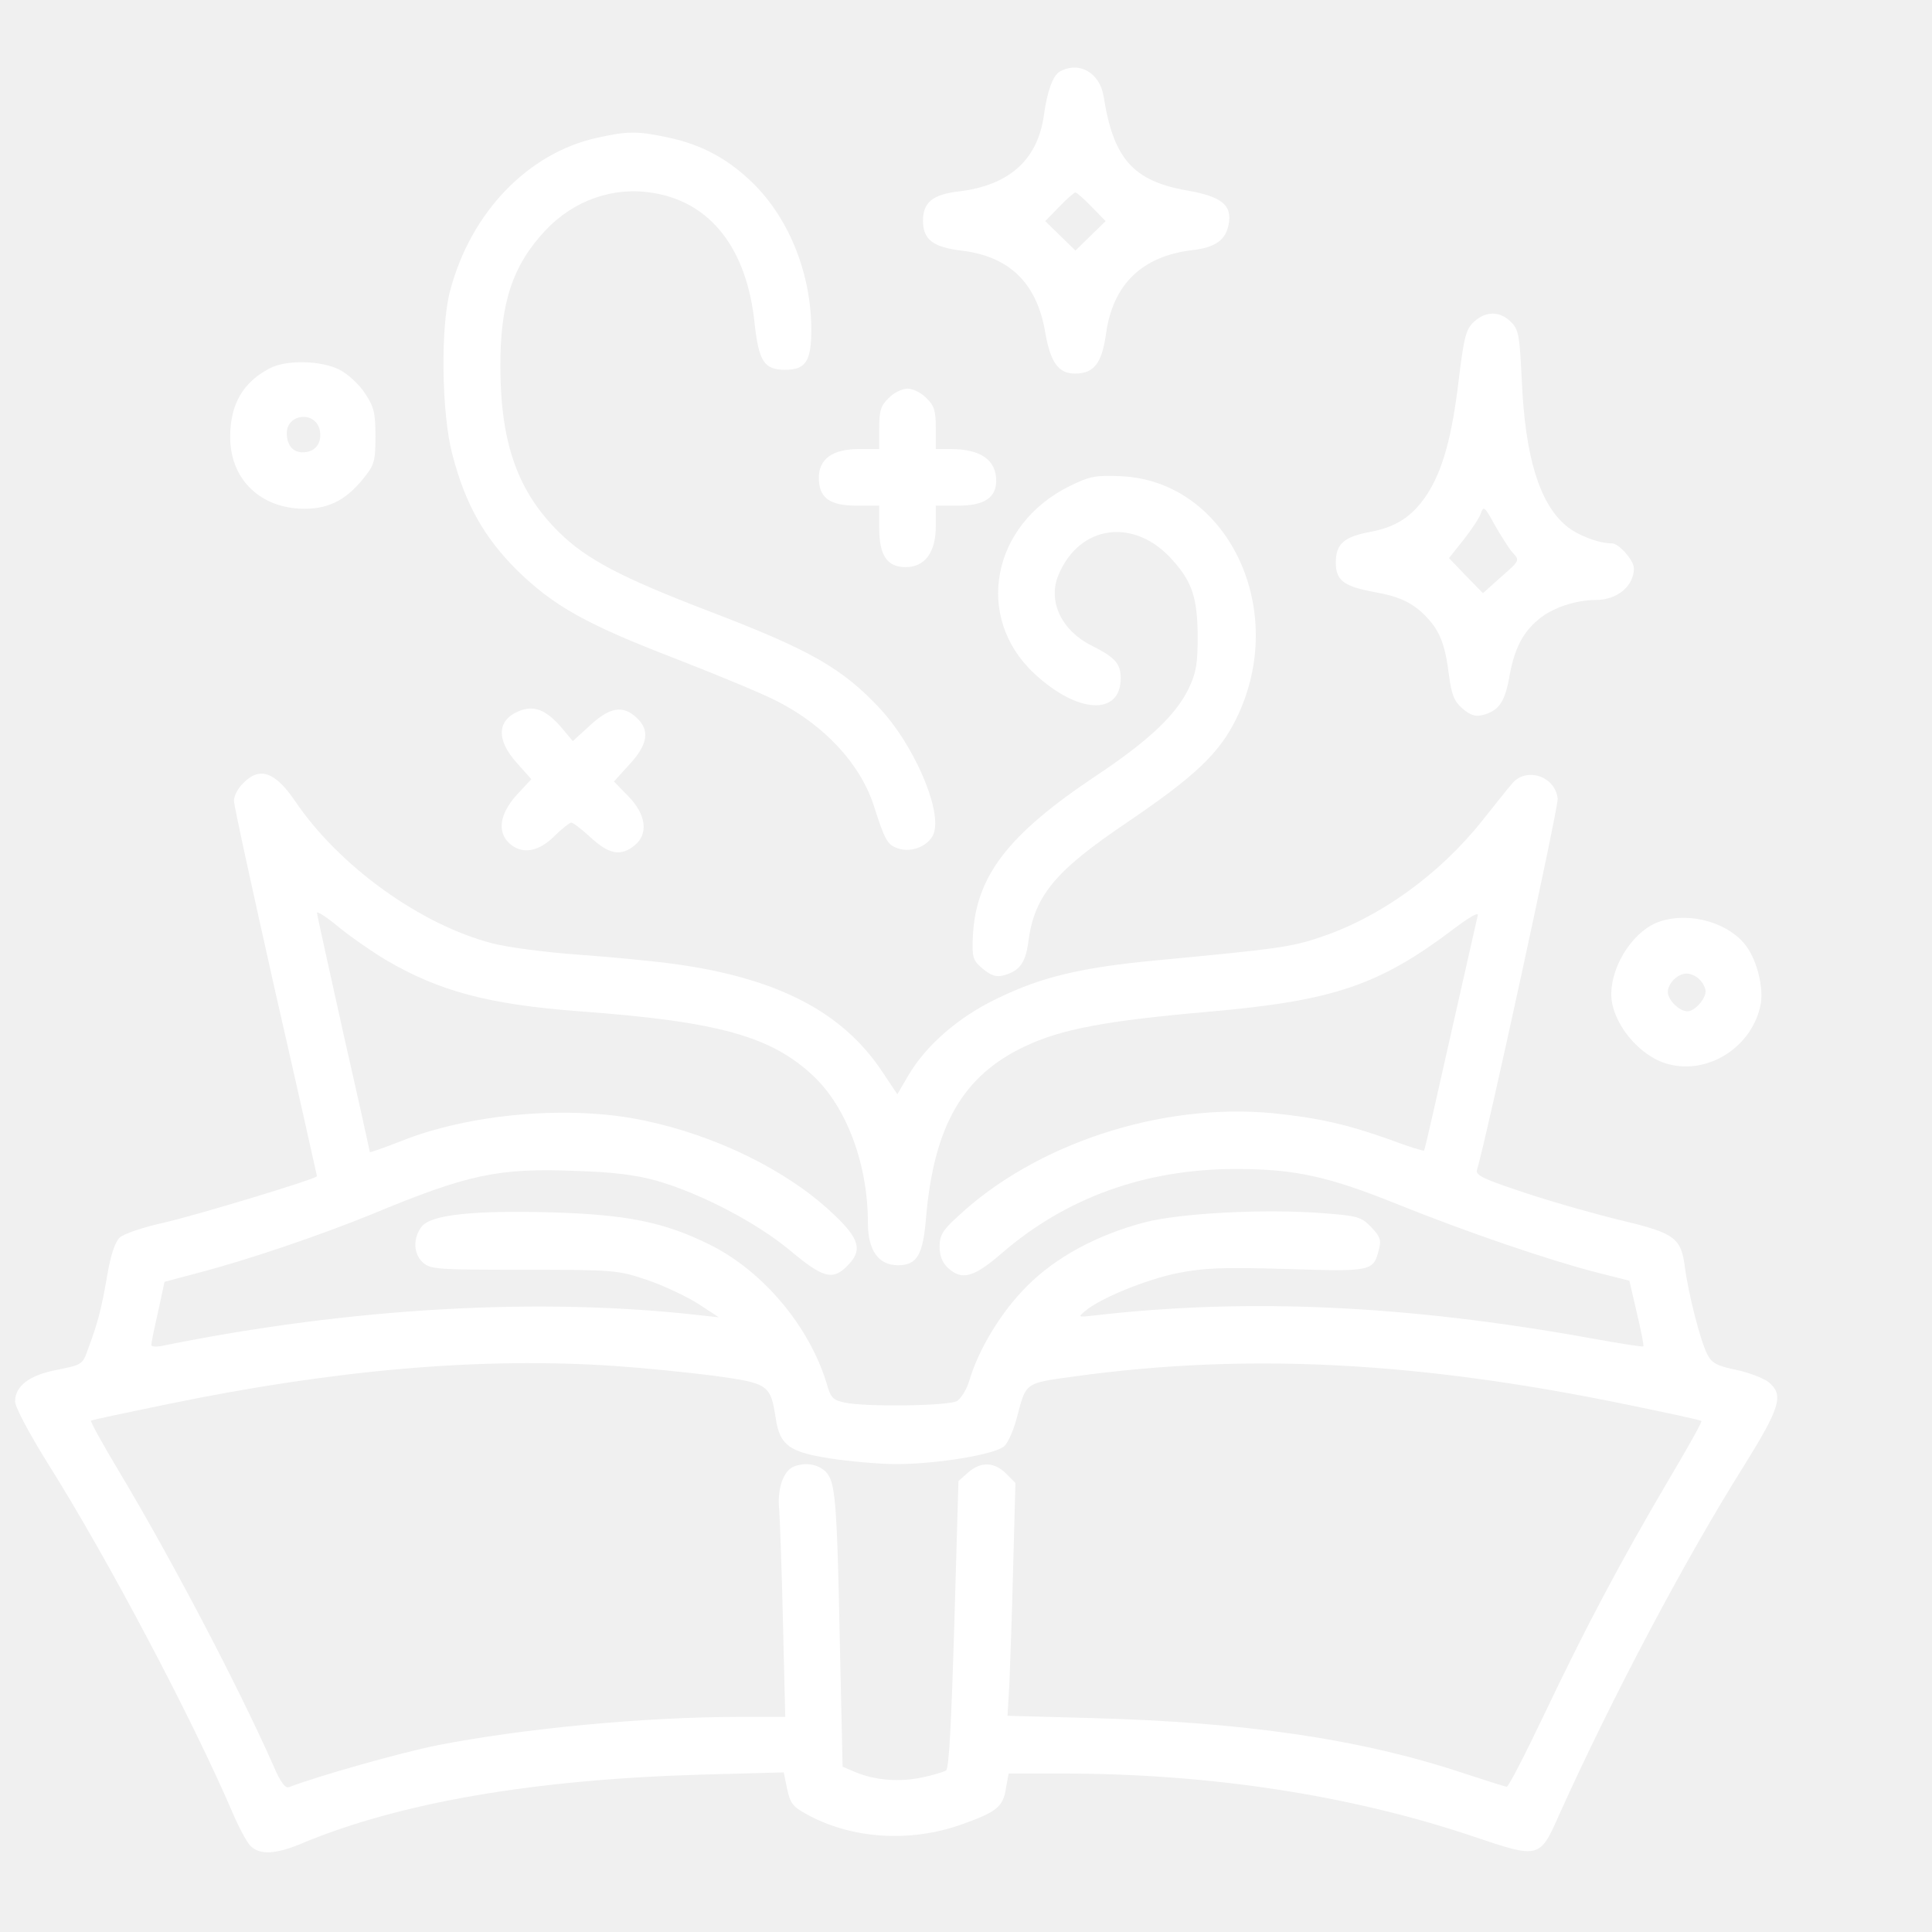
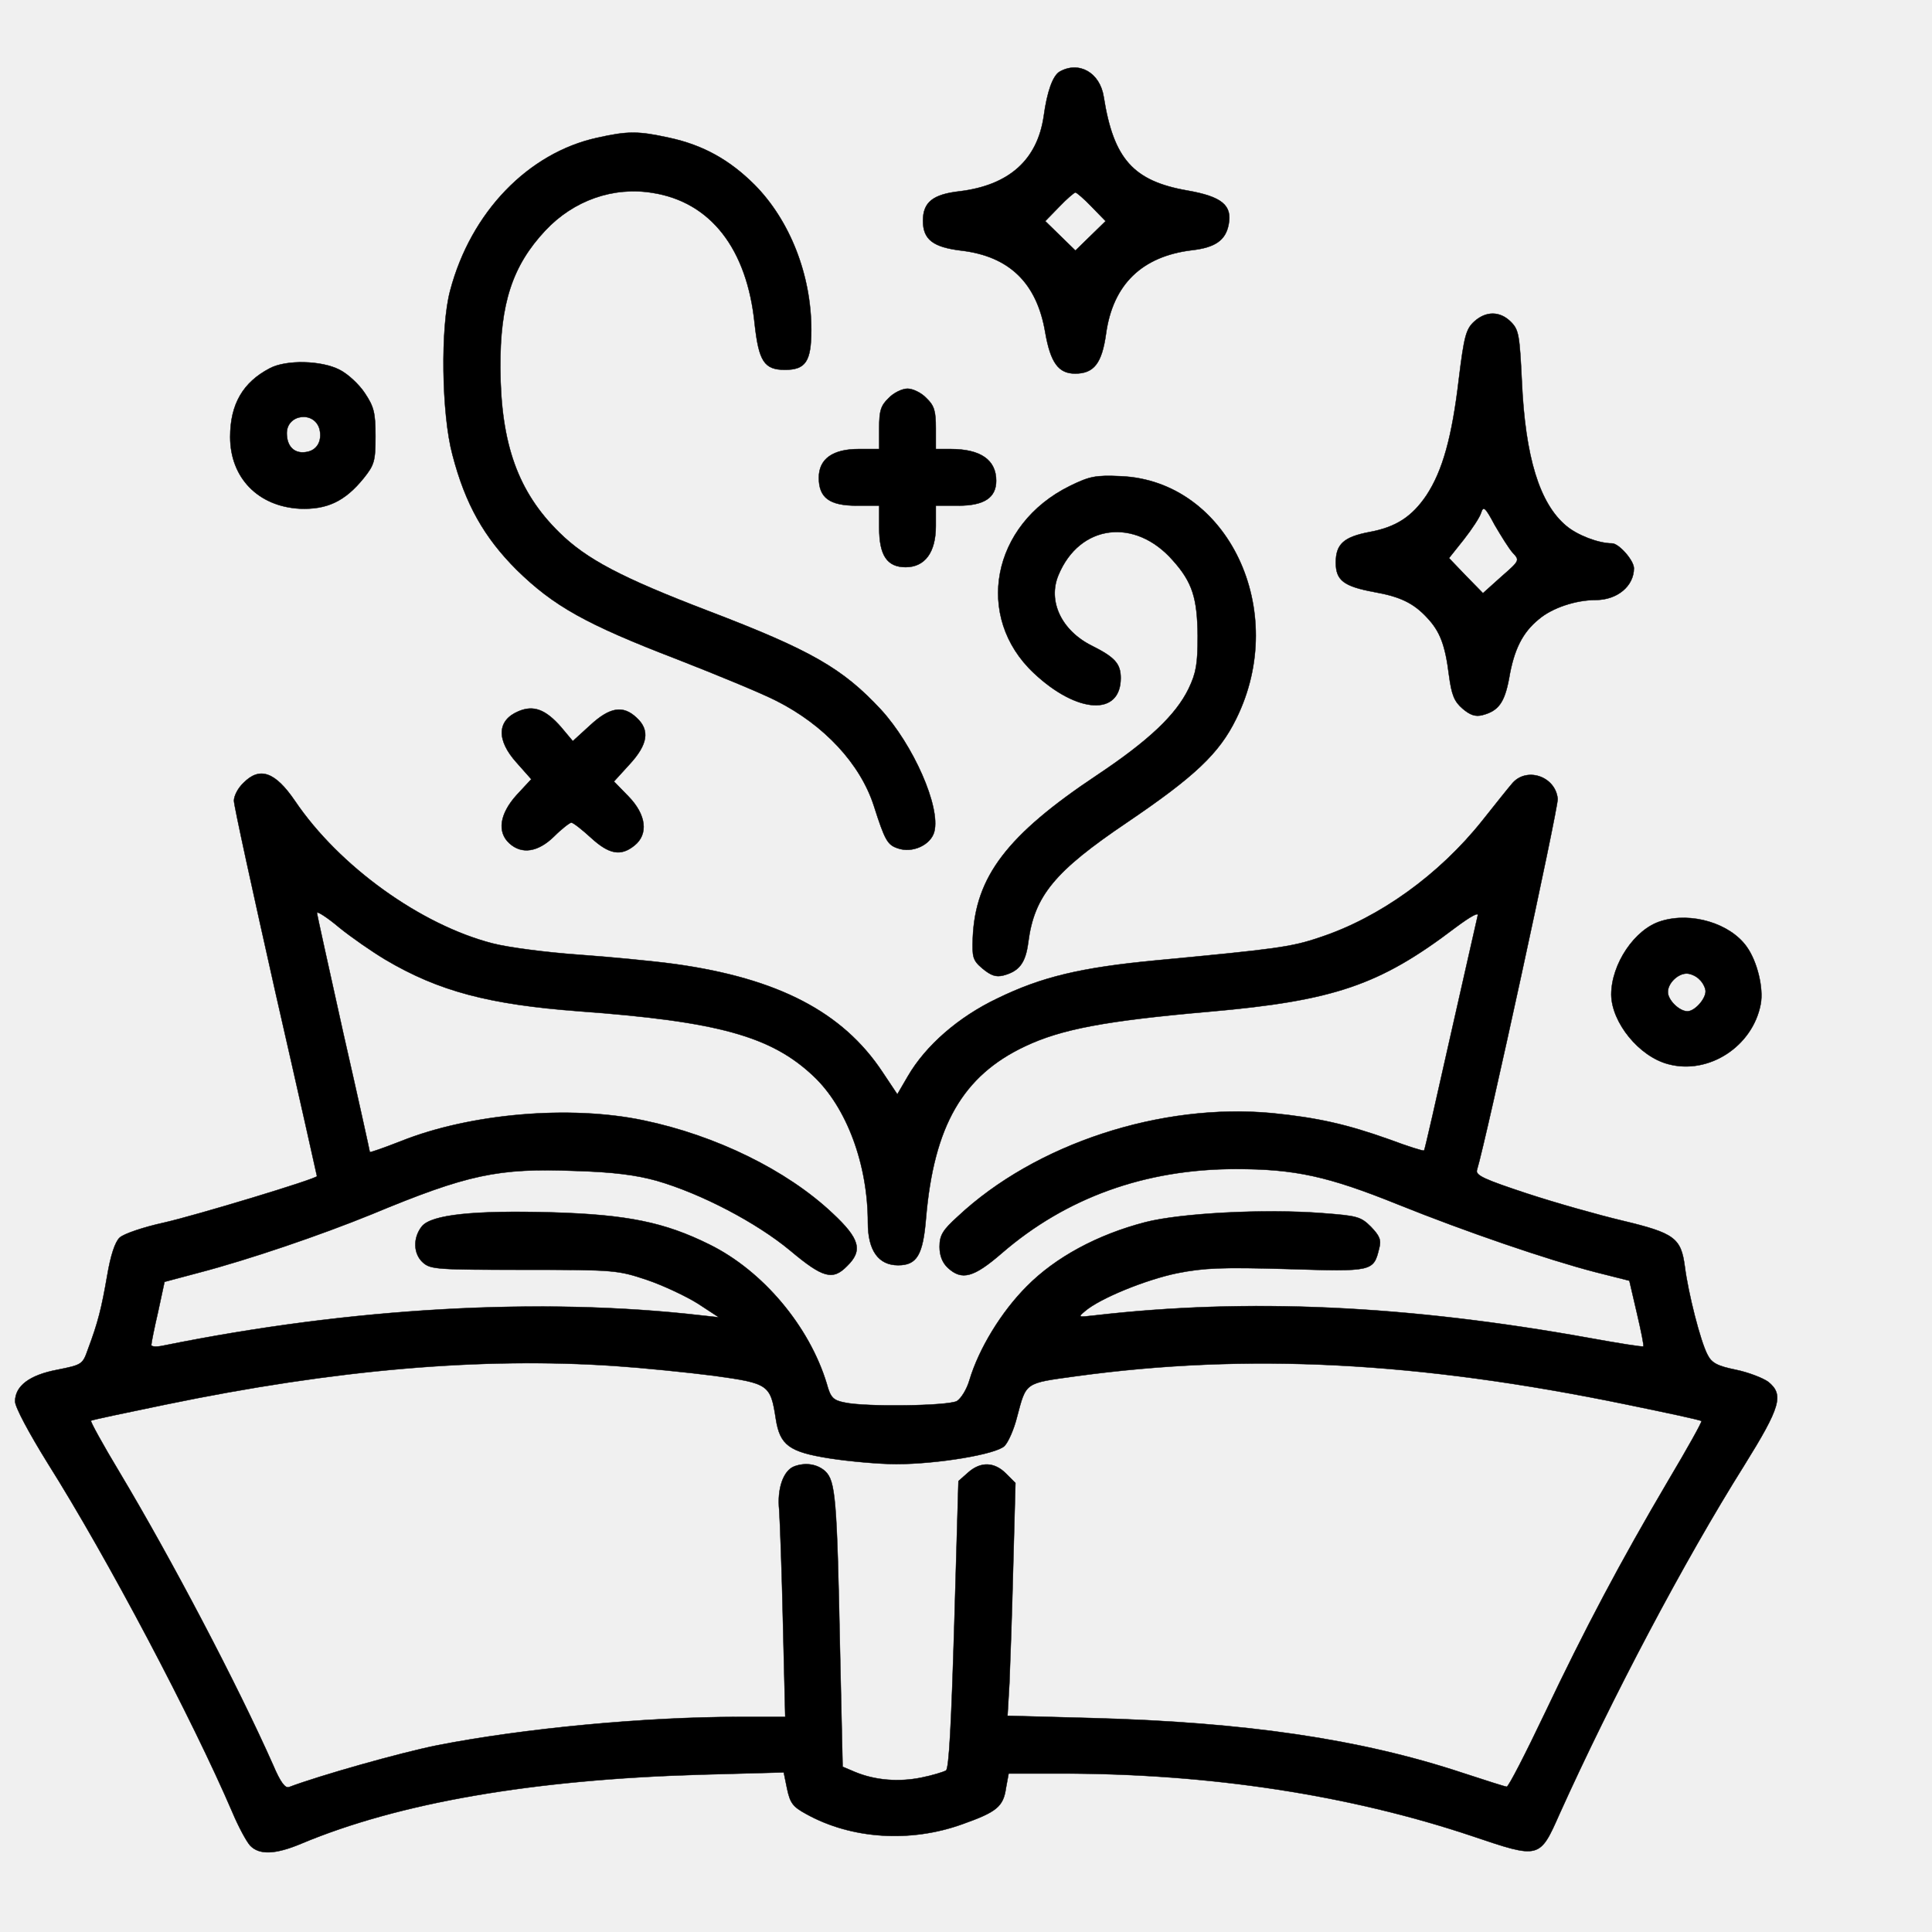
<svg xmlns="http://www.w3.org/2000/svg" version="1.0" width="512pt" height="512pt" viewBox="0 0 512 512" preserveAspectRatio="xMidYMid meet">
-   <g transform="translate(0,512) scale(0.1,-0.1)" fill="#ffffff" stroke="none">
+   <g transform="translate(0,512) scale(0.1,-0.1)" fill="currentColor" stroke="currentColor">
    <path d="M2808 4930 c-18 -11 -33 -52 -42 -118 -17 -116 -92 -183 -223 -199 -71 -8 -97 -29 -97 -78 0 -50 27 -70 101 -79 128 -15 201 -86 223 -217 14 -80 35 -109 79 -109 50 0 71 27 82 105 18 131 95 206 228 222 61 7 89 26 97 68 10 51 -18 74 -109 90 -144 25 -196 84 -222 248 -10 65 -66 96 -117 67z m85 -358 l37 -38 -40 -39 -40 -39 -40 39 -40 39 37 38 c20 21 40 38 43 38 3 0 23 -17 43 -38z" />
    <path d="M1583 4755 c-183 -40 -335 -197 -390 -405 -26 -96 -23 -327 6 -435 34 -131 84 -219 170 -305 98 -96 183 -144 425 -237 105 -41 224 -90 263 -110 127 -64 223 -167 259 -279 29 -91 36 -103 63 -112 39 -14 88 9 97 44 17 66 -56 230 -141 323 -102 110 -186 158 -458 262 -230 88 -323 137 -395 208 -109 107 -155 234 -156 436 -1 171 32 271 119 364 75 80 180 117 284 100 154 -24 251 -148 271 -348 11 -98 25 -121 80 -121 55 0 70 22 70 106 0 146 -57 290 -150 384 -67 67 -138 106 -227 125 -82 18 -109 18 -190 0z" />
    <path d="M3907 4268 c-22 -20 -27 -39 -41 -153 -18 -153 -43 -243 -86 -308 -38 -56 -80 -84 -151 -97 -68 -13 -89 -32 -89 -81 0 -47 21 -63 102 -78 68 -12 104 -29 140 -68 34 -36 48 -72 58 -153 7 -52 14 -69 36 -88 20 -17 34 -22 53 -17 42 11 58 33 70 96 13 78 36 123 79 158 35 30 98 51 151 51 57 0 101 37 101 84 0 21 -40 66 -58 66 -36 0 -93 22 -122 47 -70 59 -108 181 -117 383 -6 122 -8 136 -29 157 -29 29 -66 29 -97 1z m102 -613 c19 -20 18 -21 -30 -63 l-49 -44 -45 46 -45 47 39 49 c22 28 43 60 46 71 6 19 11 15 36 -32 17 -29 38 -63 48 -74z" />
    <path d="M715 4144 c-71 -37 -105 -95 -105 -182 0 -108 74 -184 184 -190 72 -3 120 19 170 81 28 35 31 45 31 111 0 62 -4 78 -28 114 -15 23 -45 51 -67 62 -48 25 -142 27 -185 4z m132 -162 c7 -31 -7 -56 -36 -60 -31 -5 -51 15 -51 50 0 51 74 60 87 10z" />
    <path d="M2355 4065 c-21 -20 -25 -34 -25 -80 l0 -55 -54 0 c-69 0 -106 -26 -106 -76 0 -53 28 -74 100 -74 l60 0 0 -59 c0 -73 21 -104 70 -104 51 0 80 39 80 109 l0 54 60 0 c68 0 100 21 100 66 0 55 -41 84 -121 84 l-39 0 0 55 c0 46 -4 60 -25 80 -13 14 -36 25 -50 25 -14 0 -37 -11 -50 -25z" />
    <path d="M2835 3832 c-207 -102 -254 -347 -95 -496 115 -108 230 -114 230 -13 0 38 -15 55 -77 86 -80 40 -117 118 -88 187 56 135 203 153 303 39 52 -58 65 -100 66 -200 0 -75 -4 -98 -24 -140 -34 -70 -106 -138 -244 -230 -237 -158 -321 -268 -328 -430 -2 -52 0 -60 26 -82 22 -18 35 -23 55 -18 42 11 59 33 66 88 16 123 70 188 261 317 180 122 245 183 290 275 142 287 -22 631 -306 643 -66 3 -82 0 -135 -26z" />
    <path d="M1374 3235 c-57 -24 -59 -76 -5 -136 l39 -44 -39 -42 c-45 -50 -52 -98 -19 -128 33 -30 76 -23 118 18 21 21 42 37 46 37 5 0 28 -18 52 -40 48 -44 79 -50 115 -21 38 30 32 82 -16 131 l-38 39 41 45 c49 53 55 91 19 124 -36 34 -71 28 -123 -20 l-46 -42 -31 37 c-41 47 -73 59 -113 42z" />
    <path d="M645 3045 c-14 -13 -25 -34 -25 -47 0 -13 50 -241 110 -508 61 -267 110 -486 110 -487 0 -7 -321 -104 -405 -123 -55 -12 -108 -30 -118 -40 -12 -11 -24 -47 -33 -101 -15 -86 -24 -123 -51 -195 -14 -40 -16 -41 -81 -54 -74 -14 -112 -43 -112 -84 0 -15 37 -84 86 -163 160 -254 384 -679 490 -926 16 -38 37 -77 47 -88 24 -25 66 -24 135 5 260 109 615 170 1058 183 l221 6 9 -44 c8 -37 15 -47 50 -66 120 -67 277 -77 415 -27 90 32 108 46 115 96 l7 38 141 0 c392 0 763 -57 1088 -166 178 -60 178 -61 231 59 139 308 330 670 489 923 97 156 106 188 64 222 -14 10 -52 25 -86 32 -49 10 -64 18 -75 40 -19 36 -51 163 -60 233 -10 76 -27 89 -165 122 -63 15 -177 47 -253 72 -112 37 -137 48 -133 62 25 82 216 961 214 984 -6 61 -85 86 -122 39 -8 -9 -43 -53 -78 -97 -114 -143 -272 -257 -430 -309 -76 -26 -116 -31 -433 -61 -201 -19 -305 -44 -422 -101 -103 -49 -190 -125 -237 -206 l-28 -48 -40 60 c-105 158 -276 247 -548 285 -58 8 -174 19 -257 25 -84 6 -186 19 -228 30 -190 49 -406 204 -523 377 -53 78 -94 92 -137 48z m376 -468 c142 -84 275 -119 514 -137 368 -27 509 -66 621 -172 88 -83 144 -234 144 -388 0 -74 28 -113 80 -113 50 0 66 27 74 125 21 244 97 377 262 455 97 46 215 68 489 92 330 29 451 70 651 222 43 32 64 43 60 32 -2 -10 -35 -153 -72 -318 -37 -165 -68 -302 -70 -304 -2 -2 -43 11 -91 29 -115 41 -192 58 -311 70 -295 28 -628 -81 -834 -274 -40 -36 -48 -50 -48 -80 0 -23 7 -42 22 -56 37 -34 68 -26 143 39 170 147 380 223 620 223 157 0 244 -19 430 -94 179 -72 395 -146 522 -179 l91 -23 20 -86 c11 -47 19 -86 17 -88 -2 -2 -65 8 -142 22 -483 87 -905 107 -1312 60 -44 -5 -45 -5 -26 11 39 34 162 84 245 101 71 14 118 16 291 11 227 -7 229 -7 244 55 6 22 1 33 -22 57 -27 27 -37 29 -128 36 -154 12 -377 0 -470 -24 -127 -33 -238 -93 -314 -170 -67 -67 -127 -165 -152 -249 -7 -24 -22 -48 -33 -55 -24 -13 -242 -16 -297 -4 -31 6 -38 13 -48 50 -46 152 -169 299 -311 369 -119 59 -218 79 -415 85 -209 6 -322 -6 -347 -37 -24 -30 -23 -73 3 -96 20 -18 39 -19 268 -19 241 0 248 -1 326 -27 44 -15 105 -44 135 -63 l55 -36 -46 5 c-425 49 -927 21 -1426 -80 -18 -4 -33 -3 -32 2 0 5 8 45 18 88 l17 79 90 24 c134 35 324 100 459 155 255 106 335 123 539 115 102 -3 162 -11 216 -26 118 -34 265 -111 354 -185 87 -73 113 -80 151 -41 42 41 34 72 -39 140 -121 114 -309 206 -501 246 -196 41 -459 18 -642 -55 -46 -18 -83 -31 -83 -29 0 2 -31 143 -70 314 -38 172 -70 315 -70 320 0 5 27 -12 59 -39 32 -26 87 -64 122 -85z m609 -1077 c74 -5 193 -17 263 -26 144 -20 149 -23 163 -114 11 -70 35 -88 144 -105 52 -8 131 -15 175 -15 109 0 265 26 287 48 10 10 25 44 33 76 25 94 19 90 157 109 455 62 905 39 1458 -75 107 -22 197 -41 199 -44 2 -2 -37 -72 -87 -156 -129 -219 -222 -395 -328 -618 -51 -107 -96 -195 -101 -195 -4 0 -57 17 -118 37 -269 89 -573 134 -983 145 l-222 6 5 86 c2 47 7 186 10 309 l6 222 -25 25 c-31 31 -67 32 -100 3 l-26 -23 -11 -380 c-8 -266 -14 -382 -22 -387 -7 -4 -36 -13 -66 -19 -60 -12 -122 -7 -175 15 l-33 14 -7 313 c-8 399 -12 444 -39 470 -21 19 -52 24 -82 13 -29 -11 -46 -59 -40 -116 2 -29 7 -164 10 -300 l6 -248 -123 0 c-252 0 -573 -31 -798 -75 -100 -20 -315 -81 -394 -111 -10 -4 -23 13 -42 58 -95 214 -269 545 -407 776 -44 73 -78 135 -76 137 2 2 92 21 199 43 450 93 837 126 1190 102z" />
    <path d="M4402 2679 c-70 -21 -132 -114 -132 -195 1 -74 74 -164 151 -184 107 -29 224 47 245 159 8 42 -9 113 -37 152 -44 62 -147 93 -227 68z m102 -155 c9 -8 16 -23 16 -31 0 -21 -29 -53 -48 -53 -22 0 -52 30 -52 51 0 23 26 49 50 49 10 0 26 -7 34 -16z" />
  </g>
</svg>
